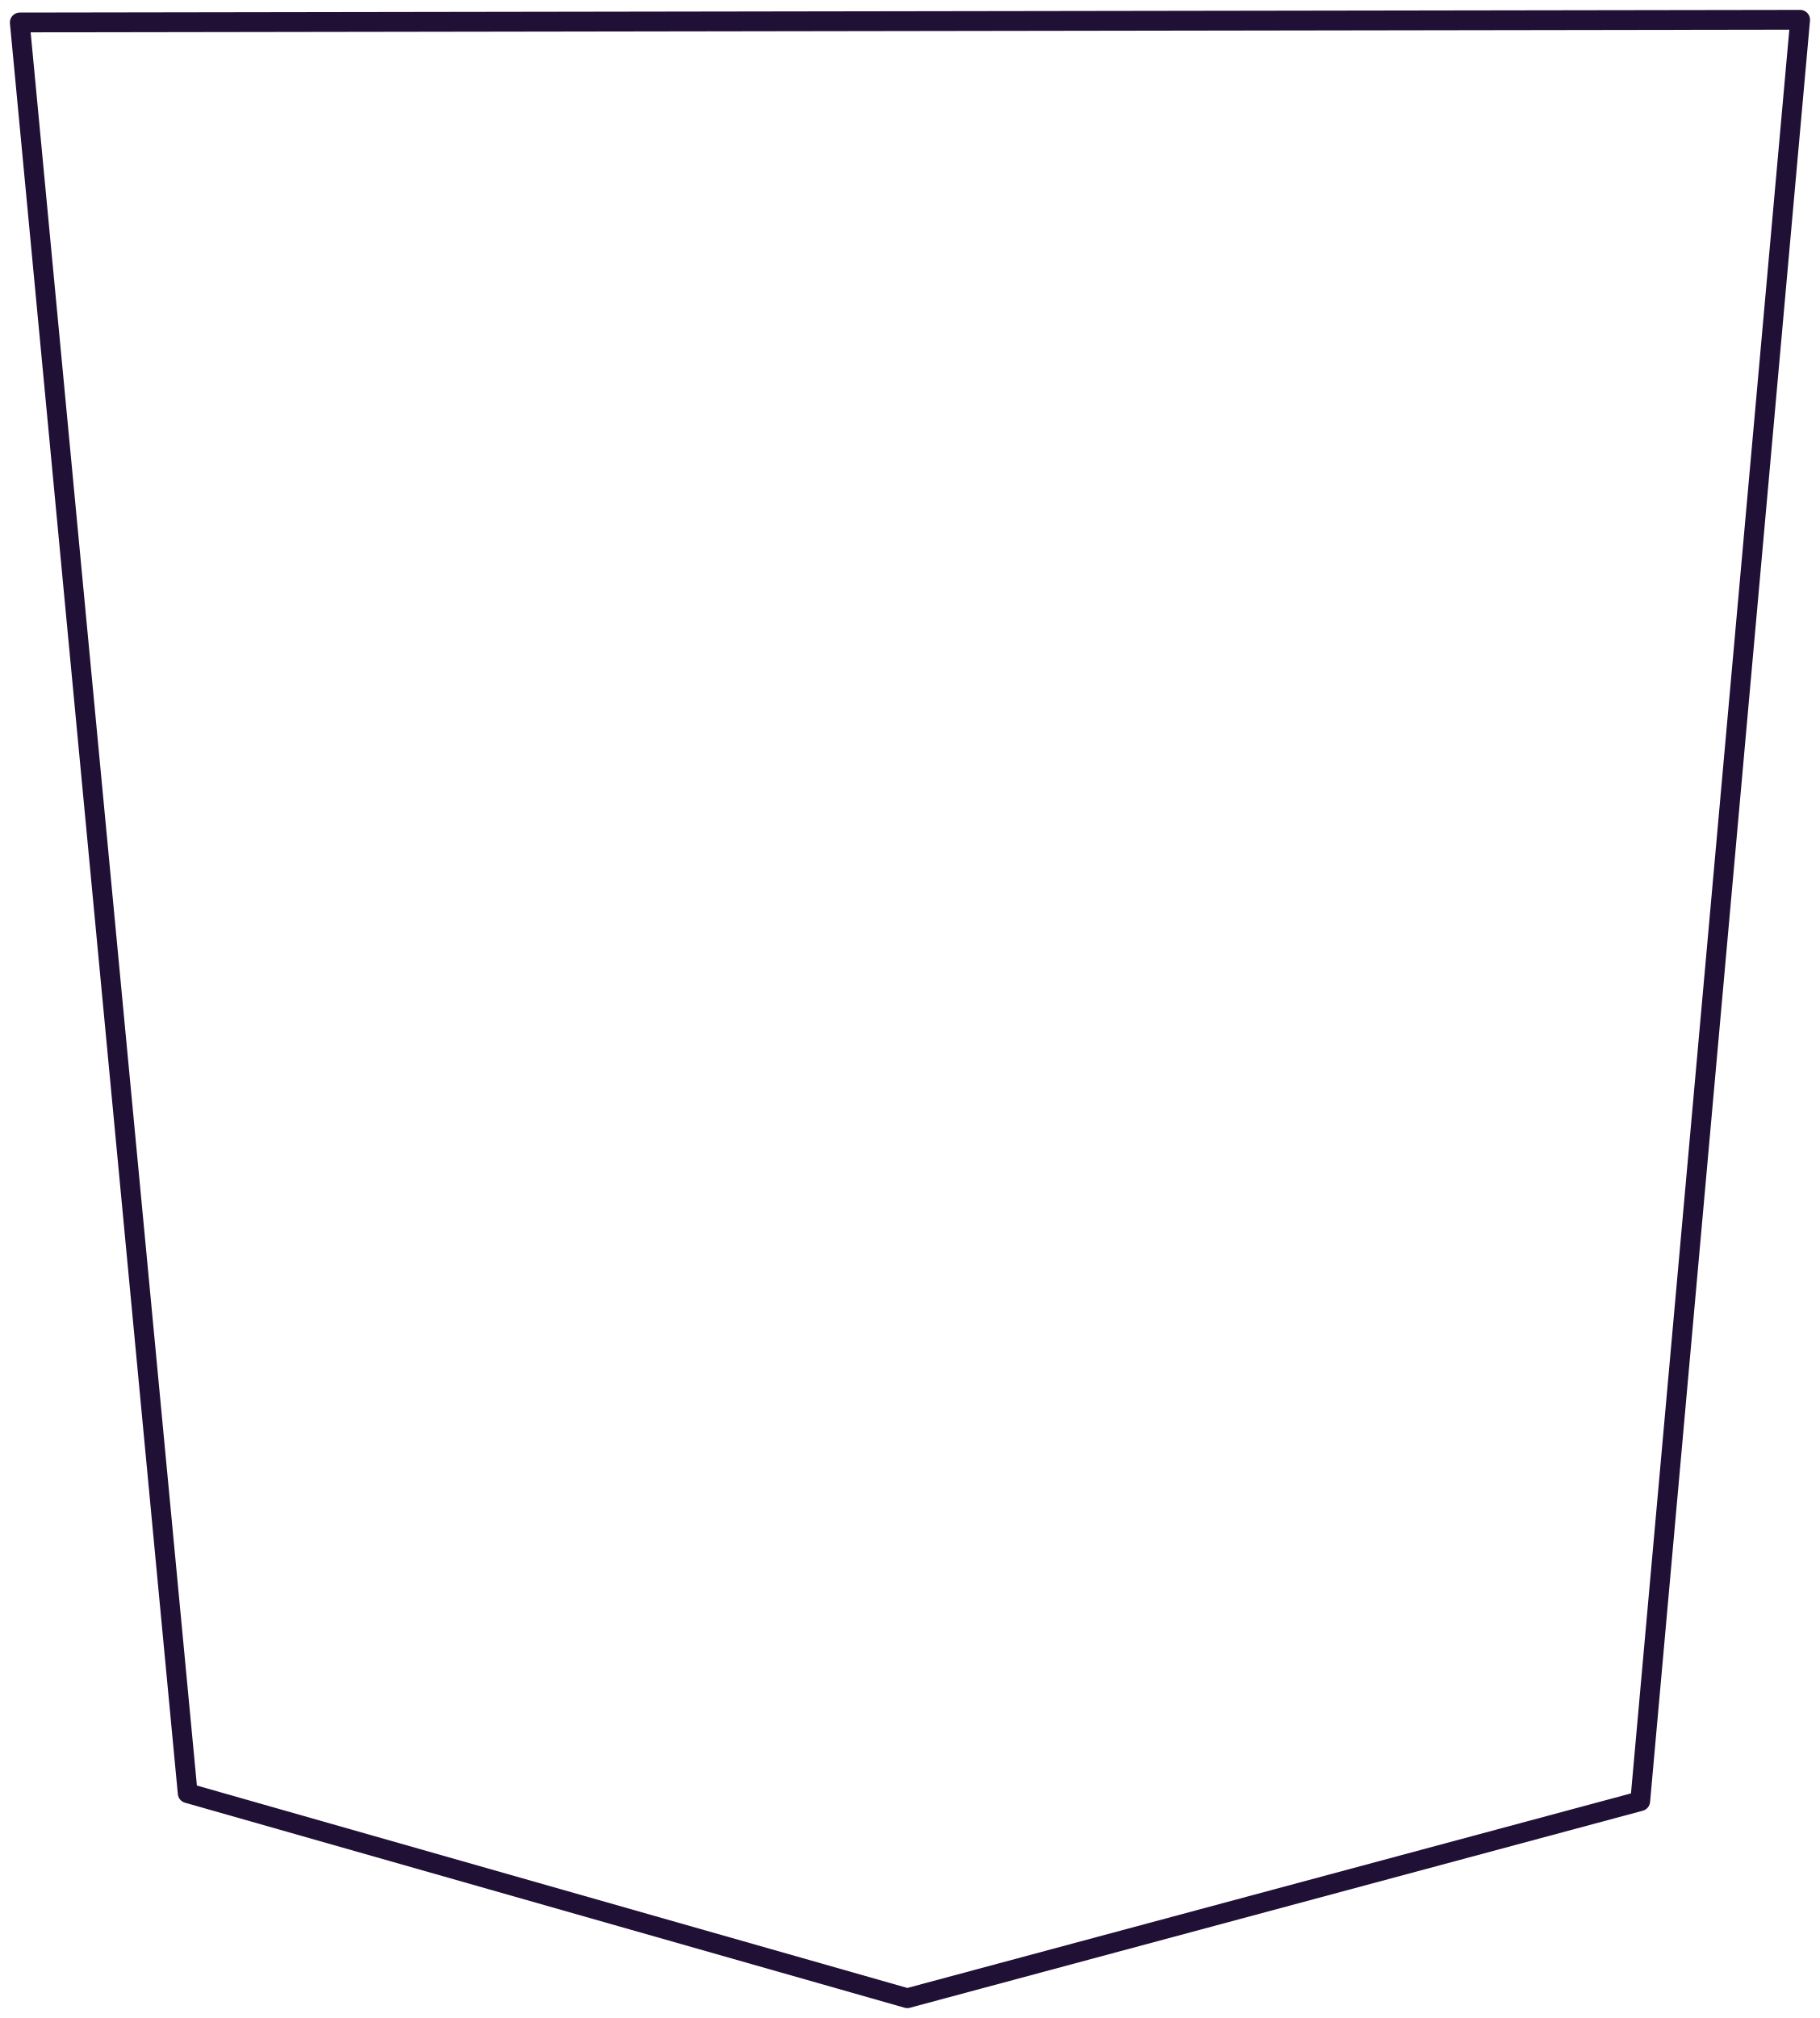
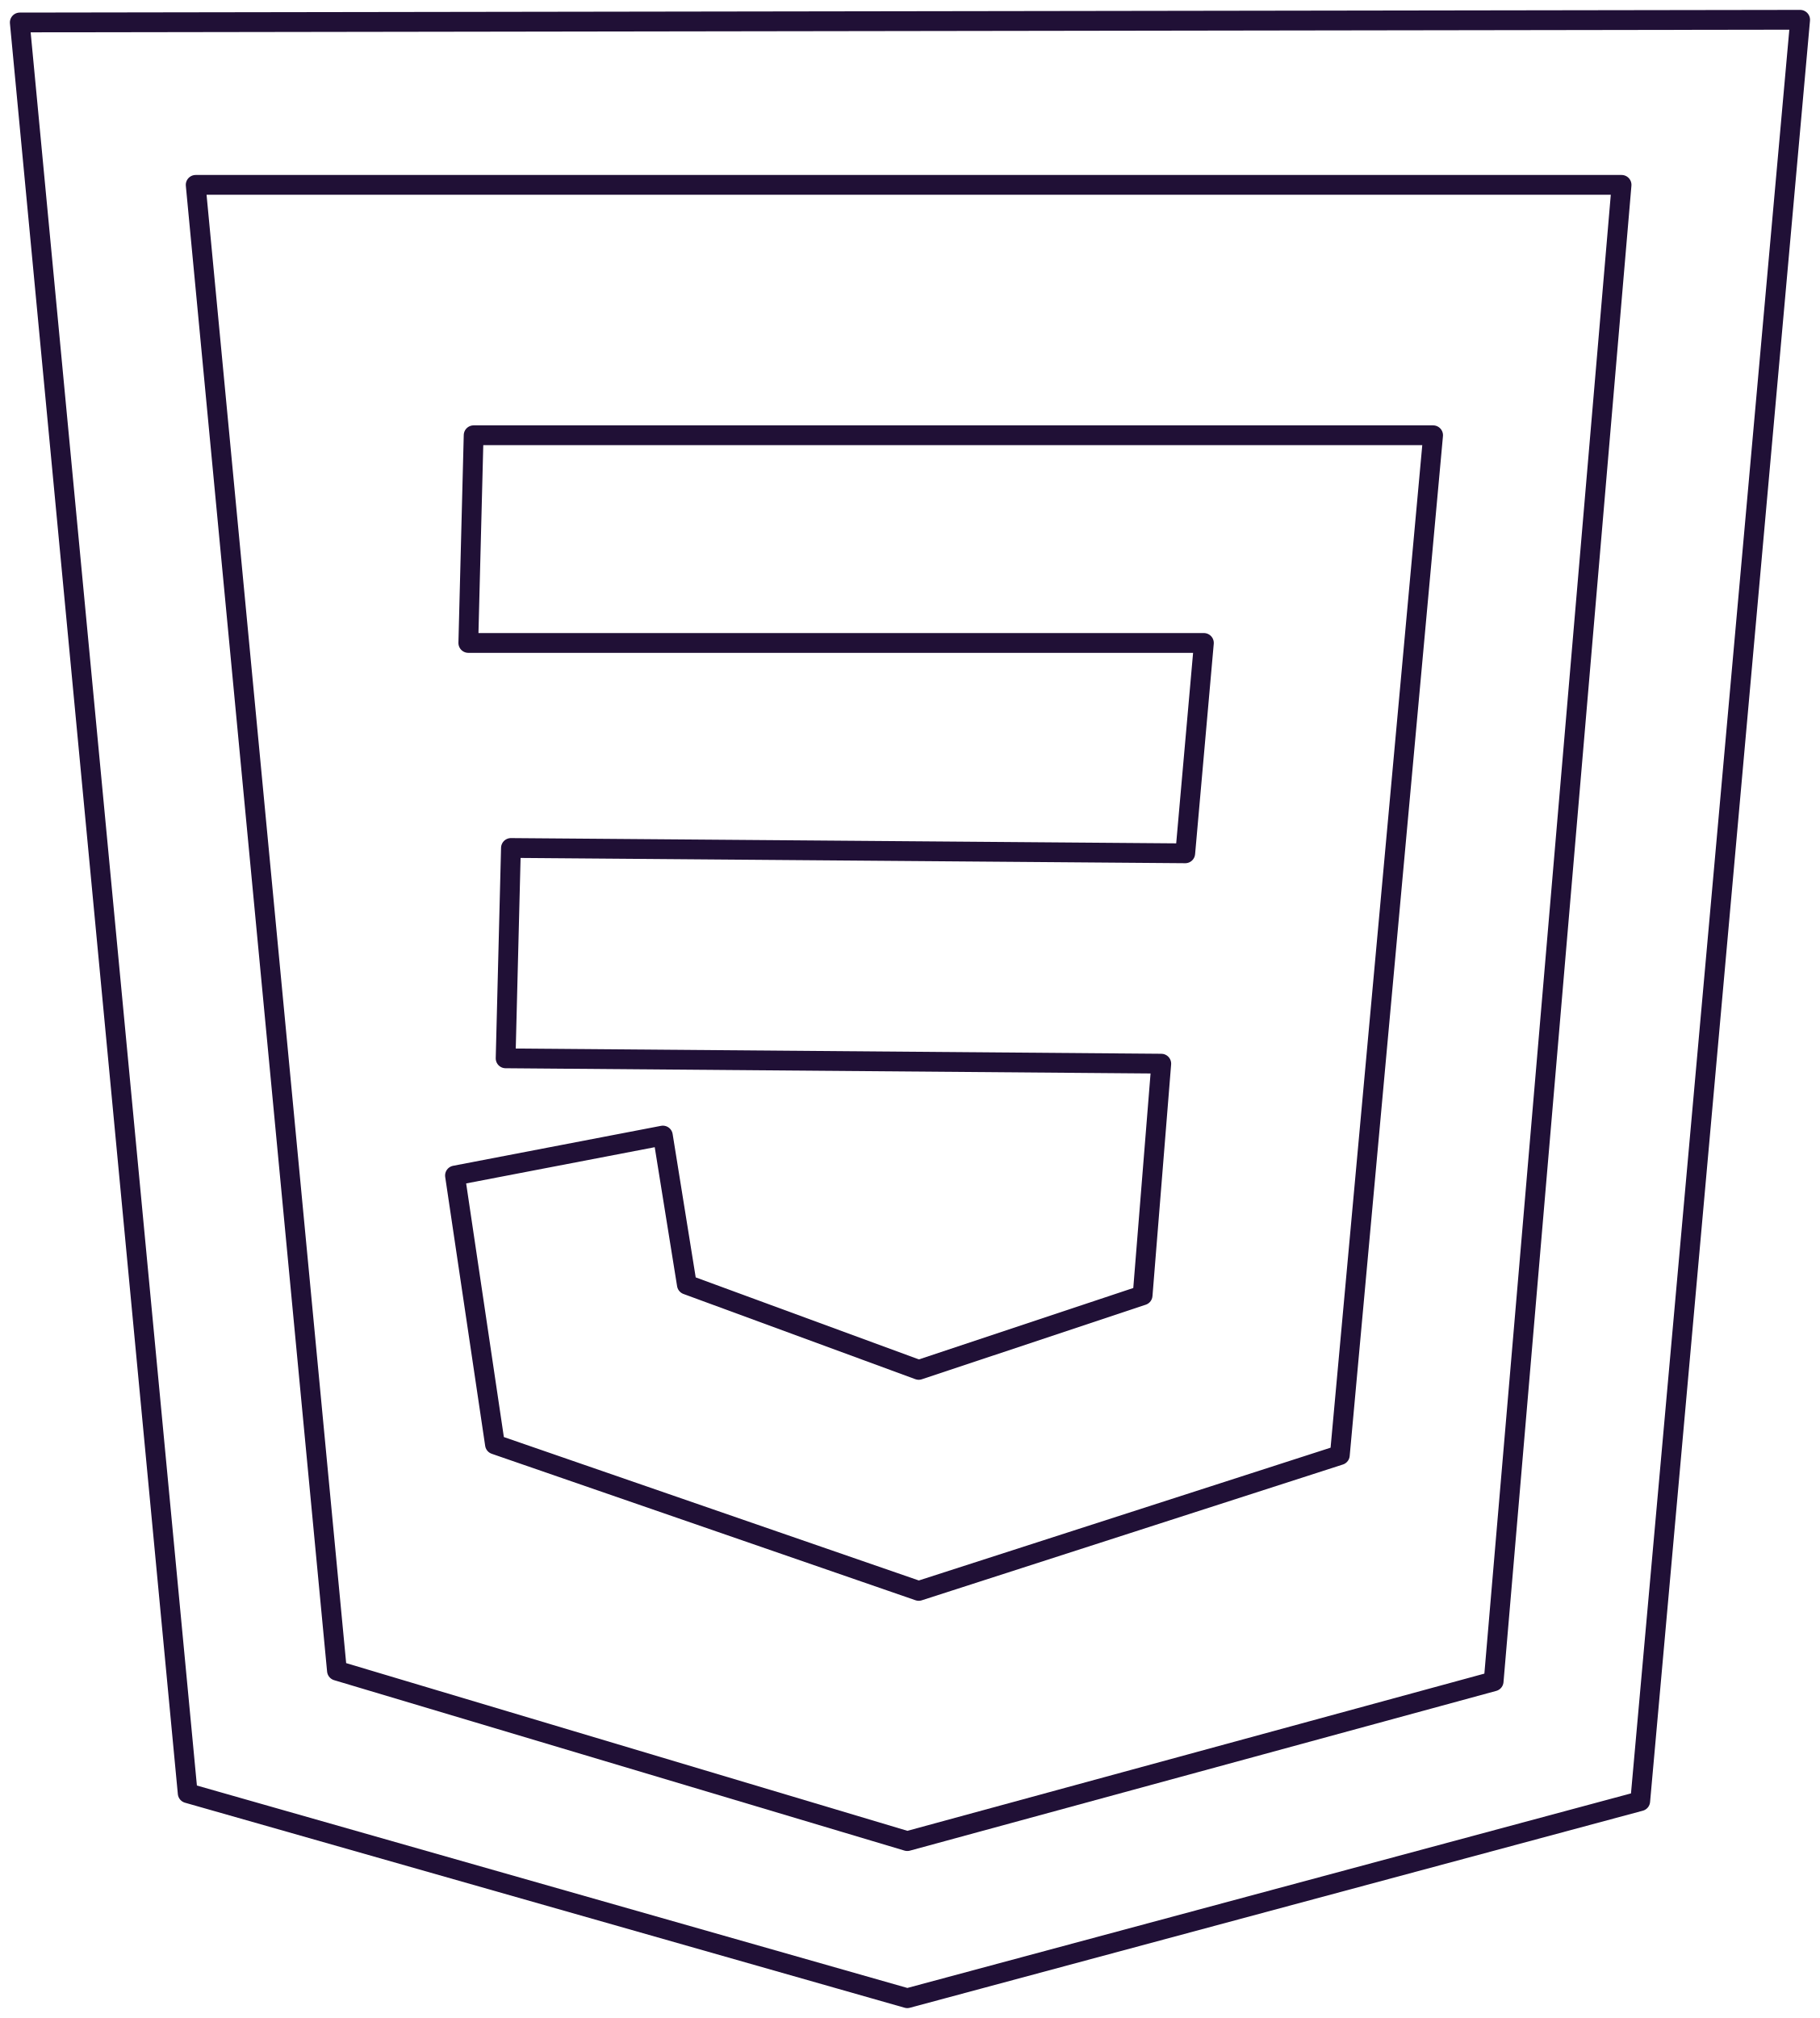
<svg xmlns="http://www.w3.org/2000/svg" width="92" height="102" viewBox="0 0 92 102" fill="none">
  <path d="M91 1L1 1.135L9.488 90.637L45.865 101L82.916 91.04L91 1Z" stroke="#201036" stroke-linecap="round" stroke-linejoin="round" />
+   <path d="M81.973 9.344H9.892L17.033 84.445L45.865 93.059L75.506 84.984L81.973 9.344Z" stroke="#201036" stroke-linecap="round" stroke-linejoin="round" />
+   <path d="M72.446 22H23.943L23.674 32.498H60.859L59.916 43.131L25.829 42.861L25.56 53.494L58.704 53.763L57.761 65.472L46.443 69.241L34.722 64.934L33.509 57.397L23 59.416L25.021 73.009L46.443 80.412L67.731 73.548L72.446 22Z" stroke="#201036" stroke-linecap="round" stroke-linejoin="round" />
</svg>
